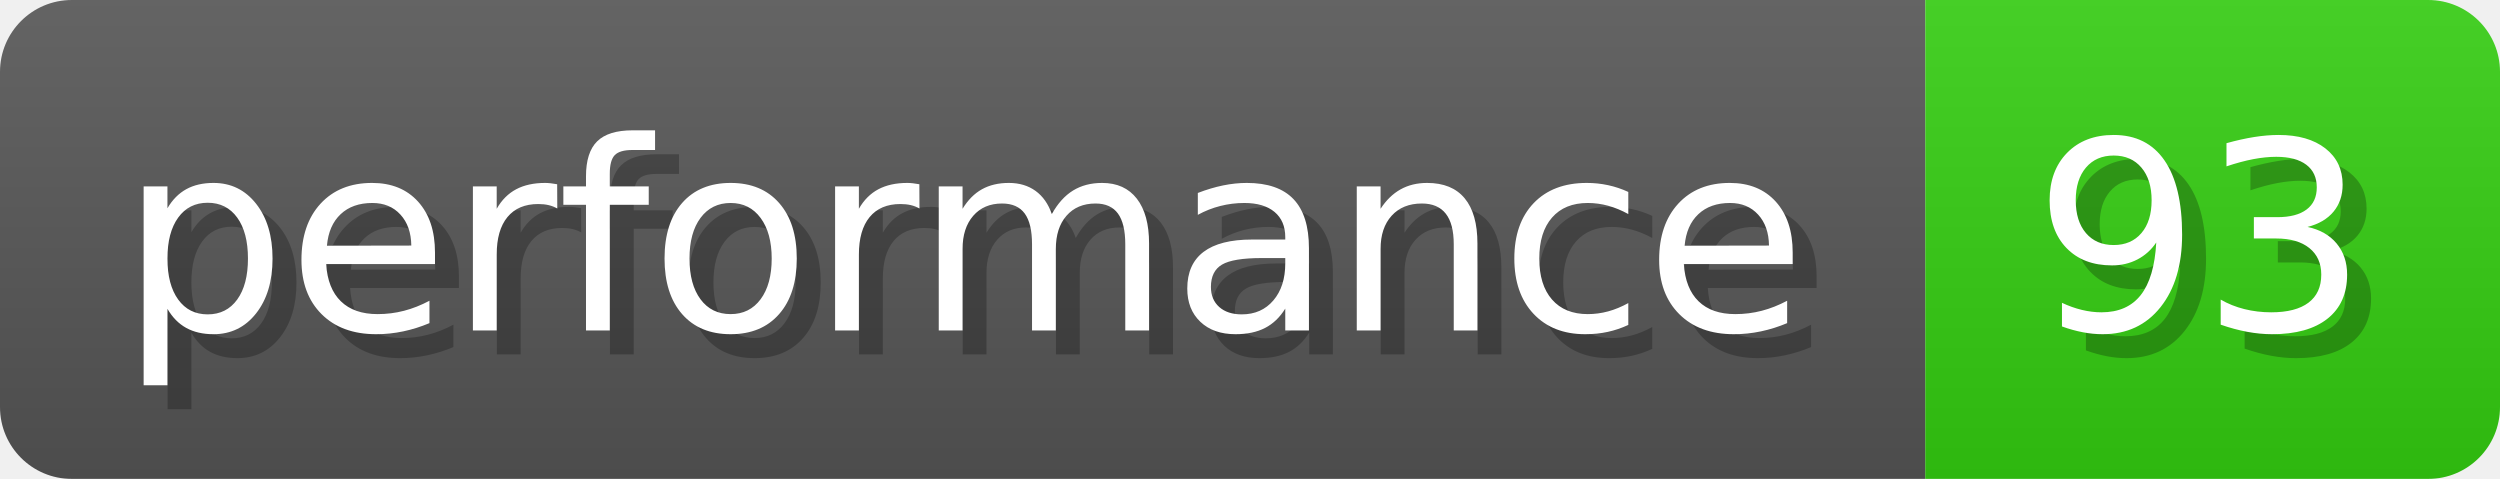
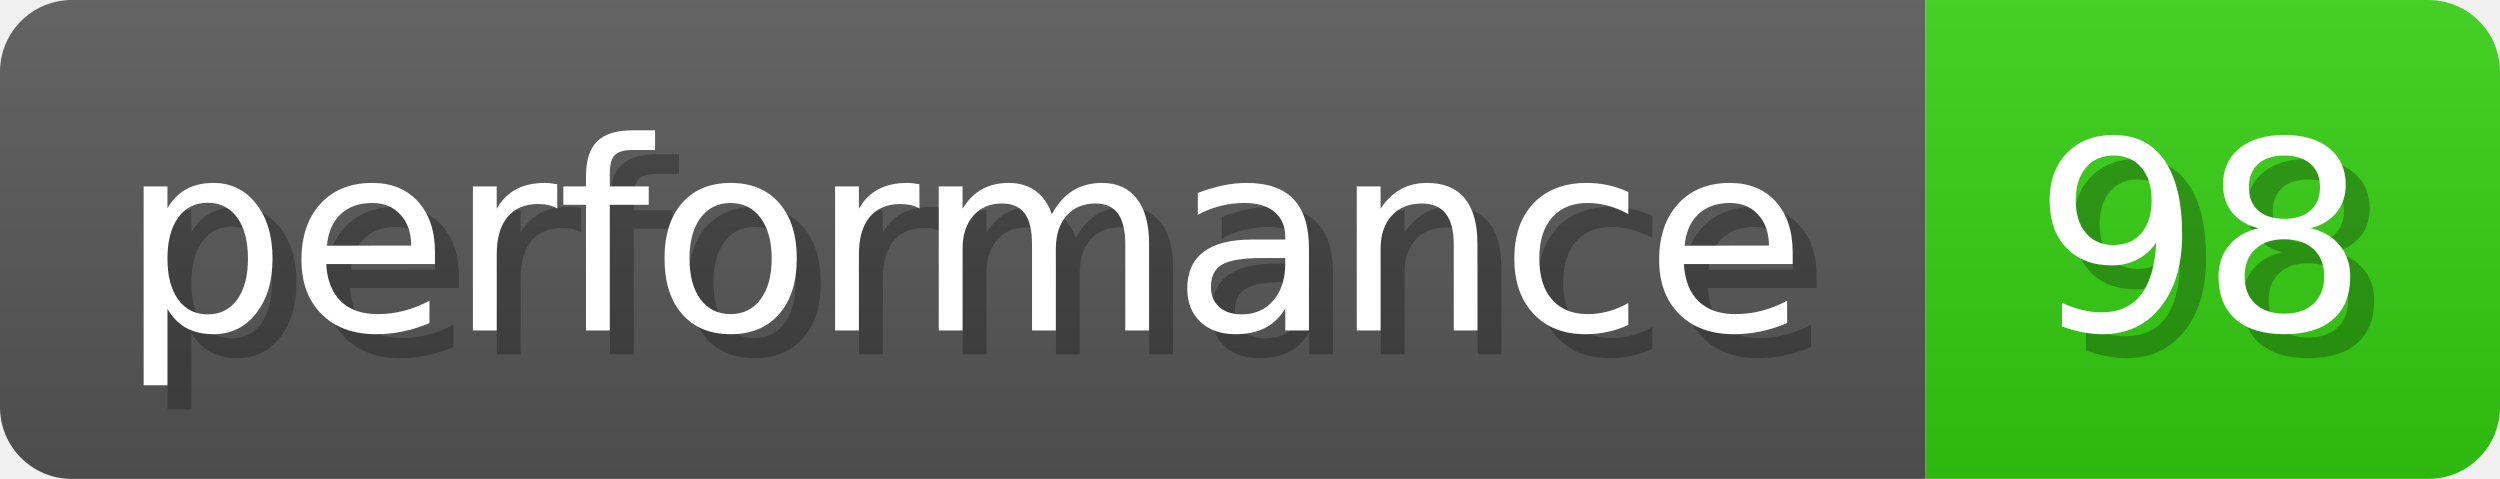
- <svg xmlns="http://www.w3.org/2000/svg" width="104.4" height="20" viewBox="0 0 1044 200" role="img" aria-label="performance: 93">
+ <svg xmlns="http://www.w3.org/2000/svg" width="104.4" height="20" viewBox="0 0 1044 200" role="img" aria-label="performance: 98">
  <linearGradient id="a" x2="0" y2="100%">
    <stop offset="0" stop-opacity=".1" stop-color="#EEE" />
    <stop offset="1" stop-opacity=".1" />
  </linearGradient>
  <mask id="m">
    <rect width="1044" height="200" rx="30" fill="#FFF" />
  </mask>
  <g mask="url(#m)">
    <rect width="804" height="200" fill="#555" />
    <rect width="240" height="200" fill="#3C1" x="804" />
    <rect width="1044" height="200" fill="url(#a)" />
  </g>
  <g aria-hidden="true" fill="#fff" text-anchor="start" font-family="Verdana,DejaVu Sans,sans-serif" font-size="110">
    <text x="60" y="148" textLength="704" fill="#000" opacity="0.25">performance</text>
    <text x="50" y="138" textLength="704">performance</text>
-     <text x="859" y="148" textLength="140" fill="#000" opacity="0.25">93</text>
-     <text x="849" y="138" textLength="140">93</text>
+     <text x="859" y="148" textLength="140" fill="#000" opacity="0.25">98</text>
+     <text x="849" y="138" textLength="140">98</text>
  </g>
</svg>
